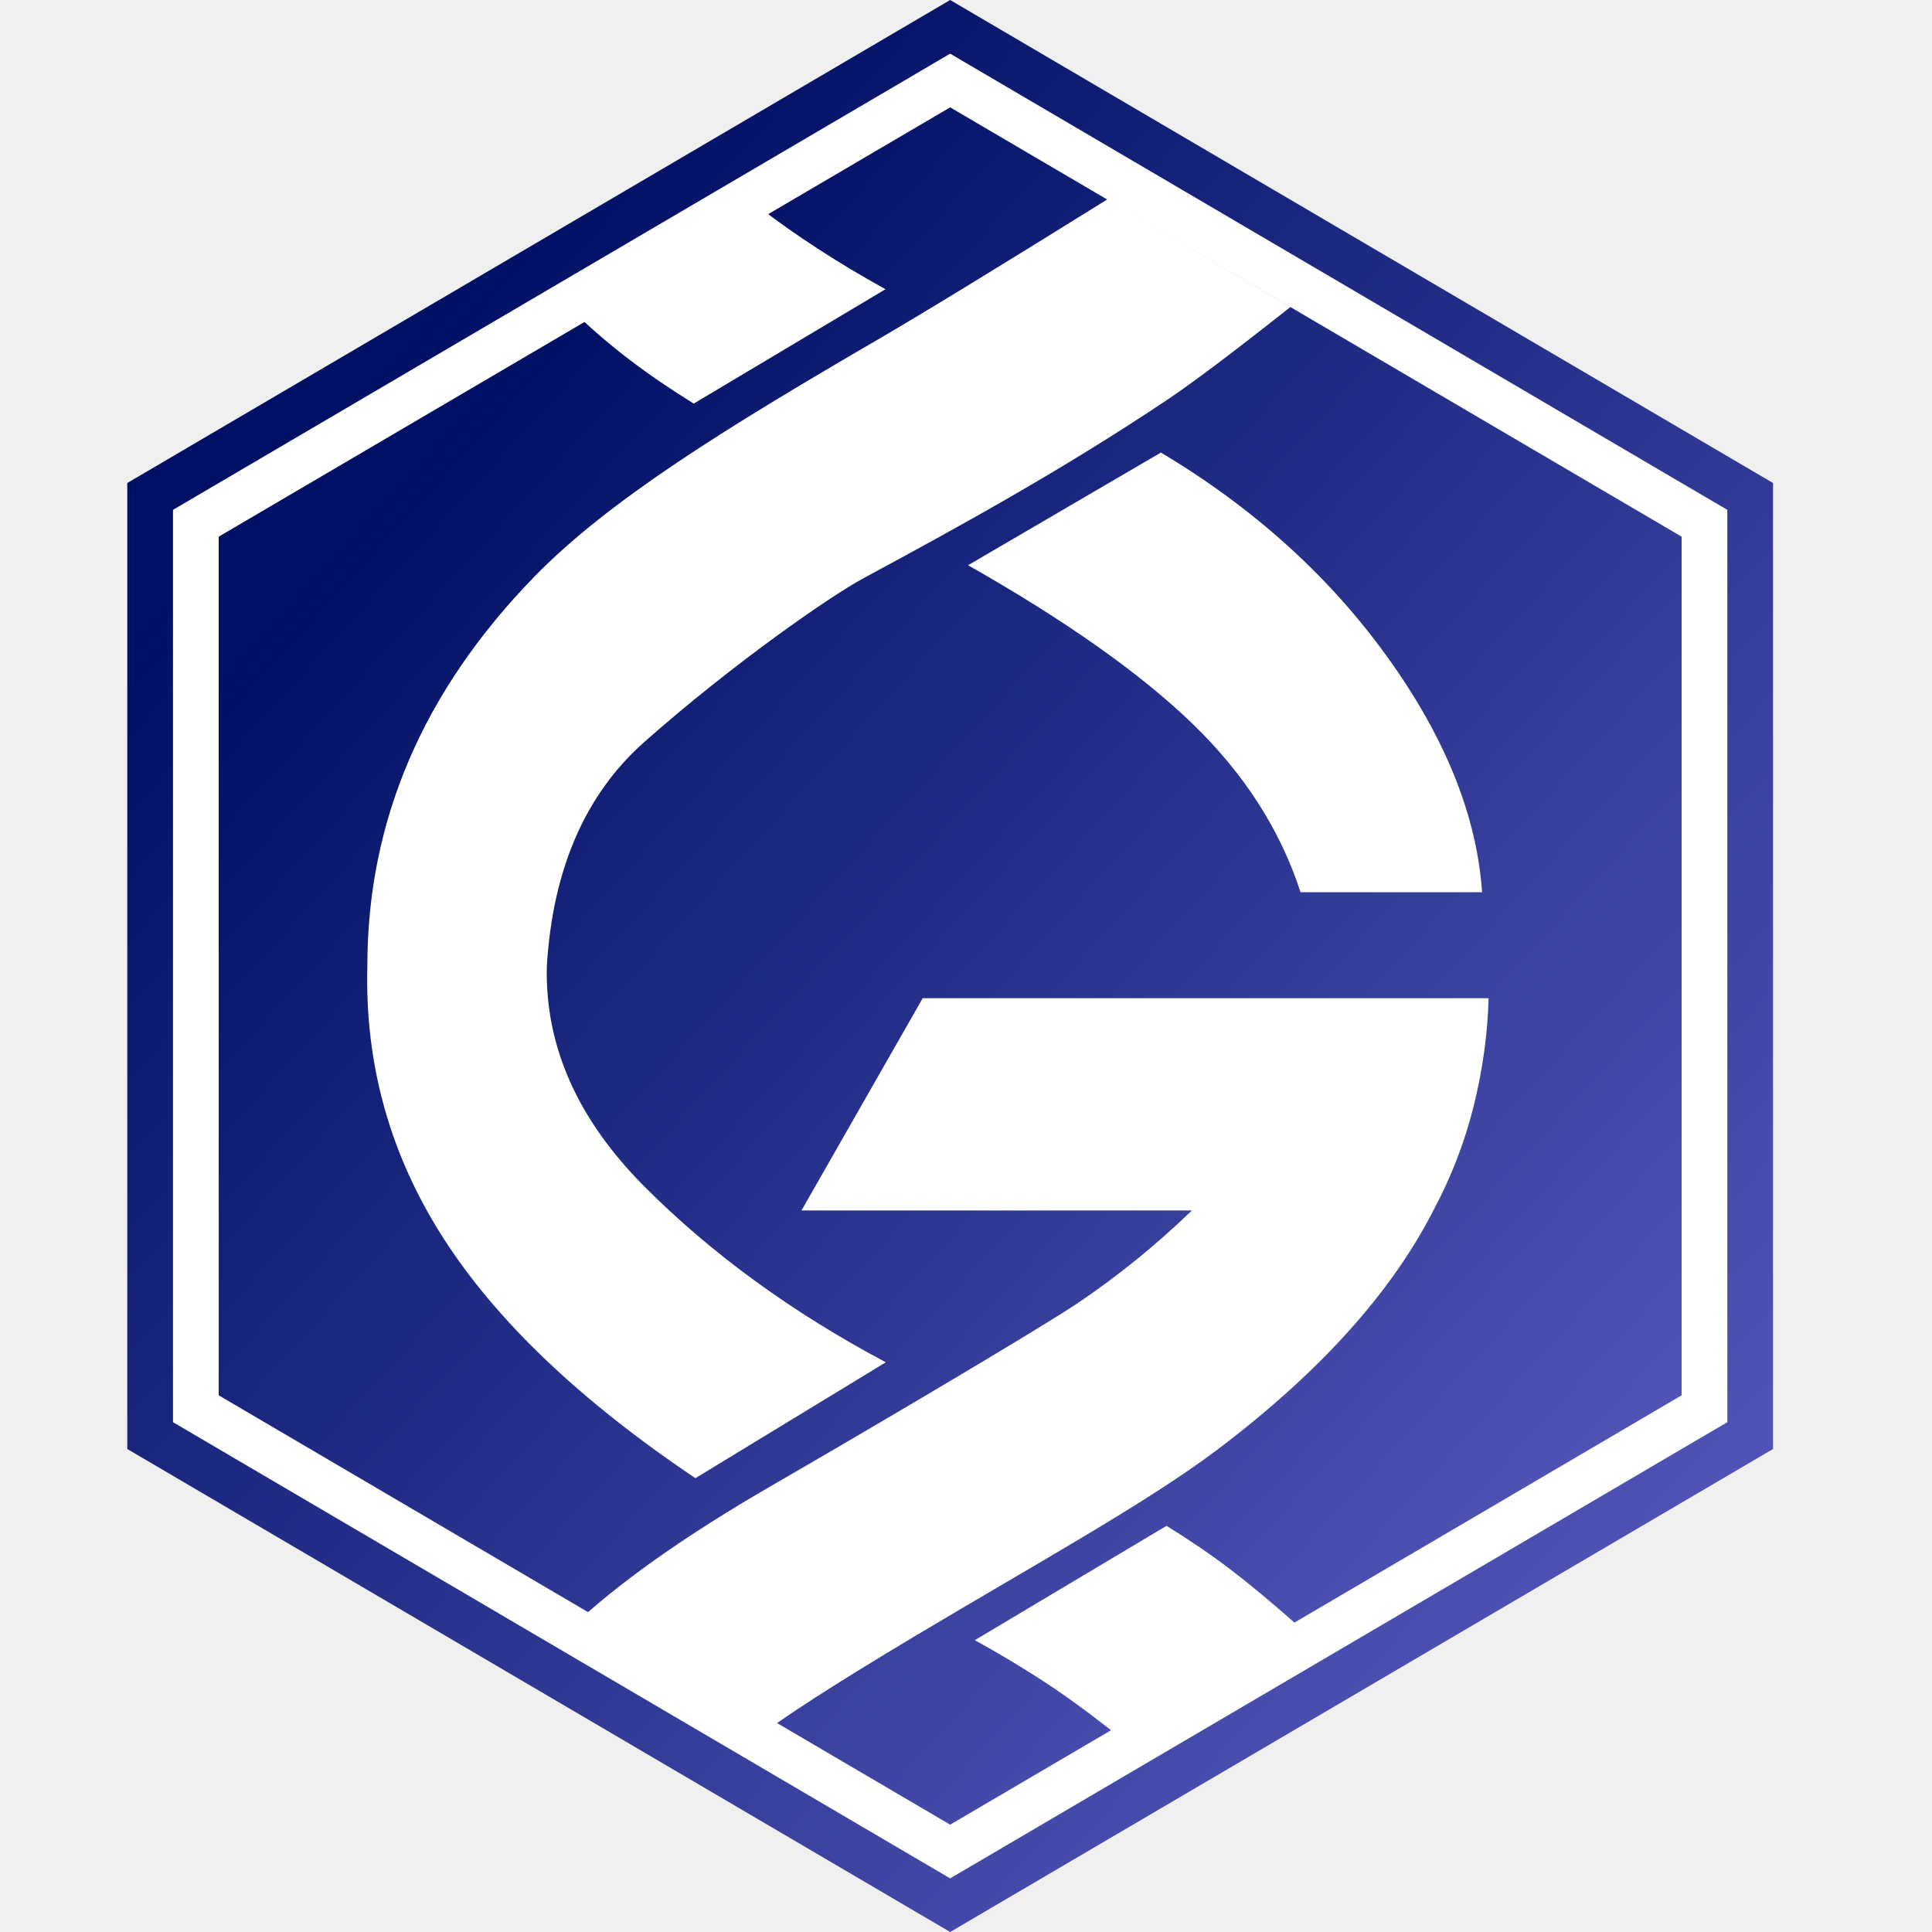
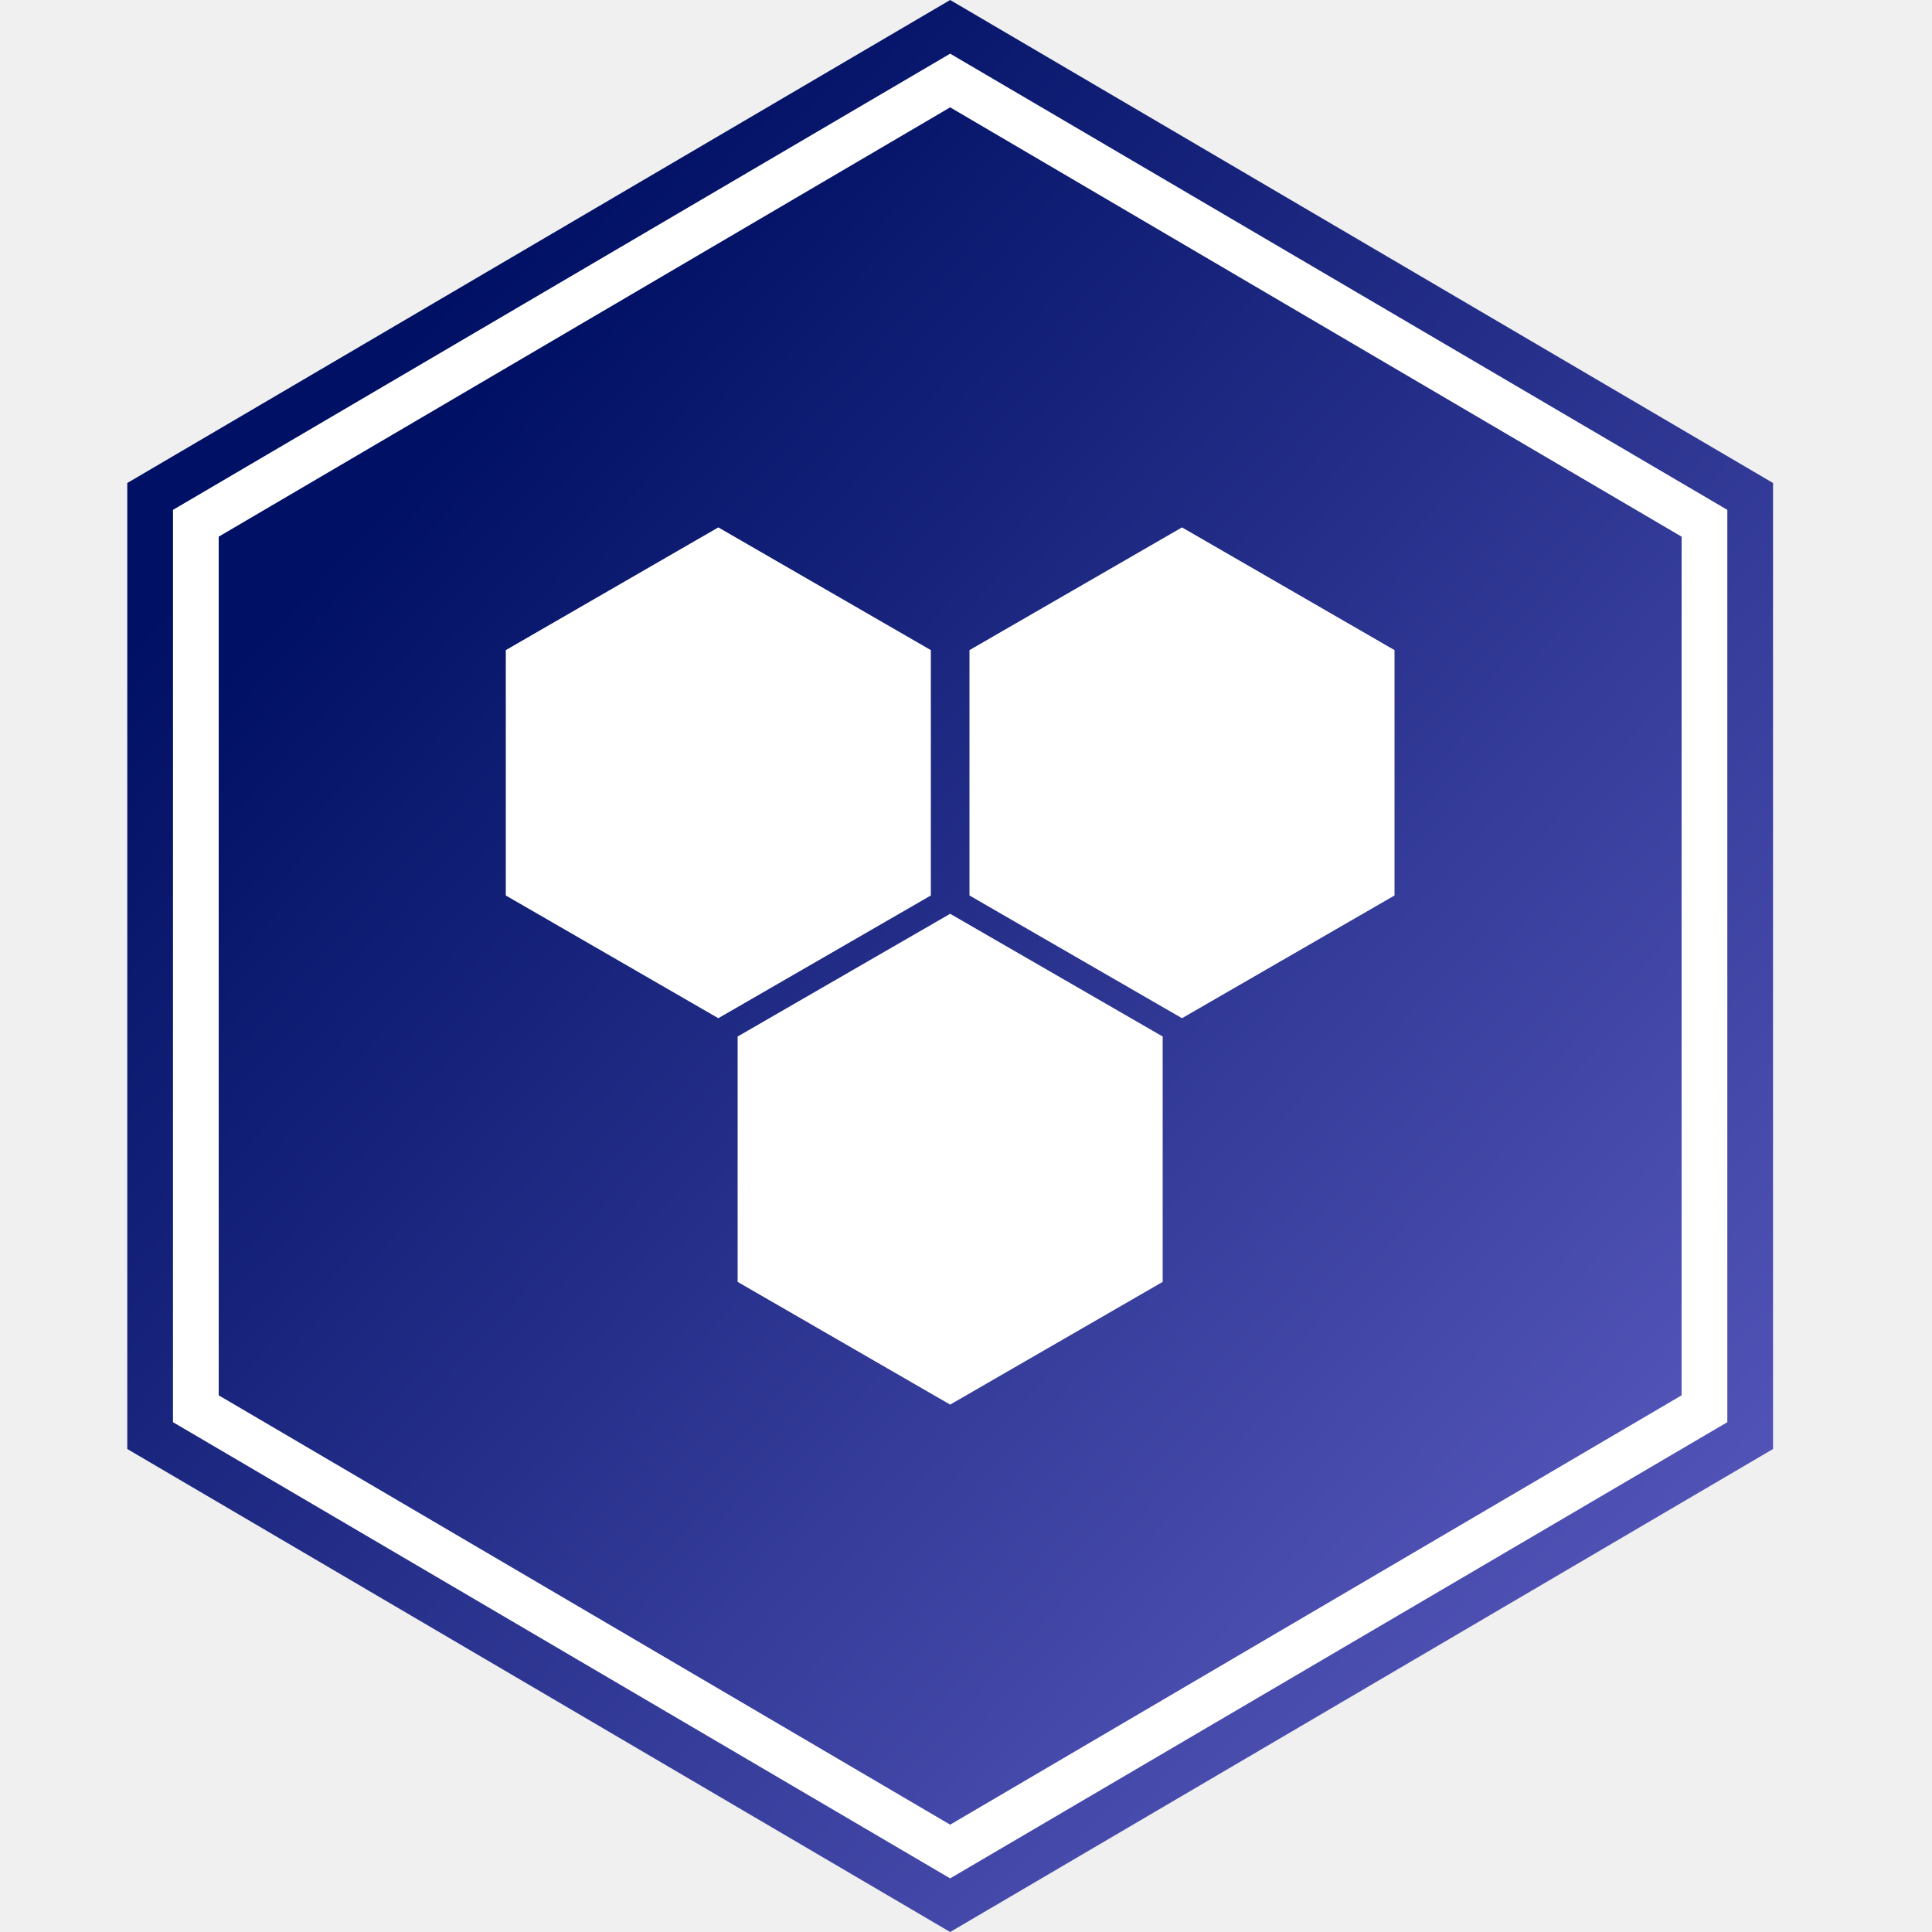
<svg xmlns="http://www.w3.org/2000/svg" xmlns:xlink="http://www.w3.org/1999/xlink" height="50" viewBox="0 0 50 50" width="50">
  <defs>
-     <linearGradient id="hub-grad-stops">
+     <linearGradient id="hub-logo-stops">
      <stop offset="0" stop-color="#001064" />
      <stop offset="1" stop-color="#5f5fc4" />
    </linearGradient>
-     <linearGradient id="hub-grad" x1="20.607%" x2="98.374%" xlink:href="#hub-grad-stops" y1="14.217%" y2="100%" />
+     <linearGradient id="hub-logo-grad" x1="20.607%" x2="98.374%" xlink:href="#hub-logo-stops" y1="14.217%" y2="100%" />
  </defs>
  <g fill="none" fill-rule="evenodd">
-     <path d="m24.59 0 21.296 12.5v25l-21.296 12.5-21.296-12.5v-25z" fill="url(#hub-grad)" />
+     <path d="m24.59 0 21.296 12.5v25l-21.296 12.5-21.296-12.5v-25z" fill="url(#hub-logo-grad)" />
    <path d="m24.59 1.389 20.113 11.806v23.611l-20.113 11.806-20.113-11.806v-23.611z" fill="#fff" />
-     <path d="m24.59 2.778 18.93 11.111v22.222l-18.93 11.111-18.93-11.111v-22.222z" fill="url(#hub-grad)" />
-     <path d="m38.525 25.833c-.025.931-.155 1.865-.389 2.802-.234.937-.581 1.834-1.041 2.691-1.087 2.129-2.941 4.185-5.562 6.17-1.817 1.376-4.697 2.961-7.831 4.833-2.09 1.248-3.471 2.139-4.143 2.671l-4.803-2.857c1.217-1.157 2.959-2.391 5.227-3.702.292-.169.585-.339.879-.51l.587-.342.584-.341c2.714-1.589 5.207-3.086 5.826-3.502 1.058-.711 2.054-1.518 2.988-2.42h-10.104l3.137-5.493zm-8.335 13.655c.61.378 1.161.754 1.652 1.128.491.374 1.055.843 1.691 1.406l-4.758 2.773c-.639-.504-1.233-.934-1.783-1.292-.55-.358-1.137-.71-1.763-1.056zm-1.525-34.332 4.735 2.786c-1.466 1.16-2.529 1.961-3.19 2.403-2.733 1.83-5.415 3.298-7.875 4.626-.839.453-3.361 2.197-5.656 4.228-1.53 1.354-2.373 3.288-2.527 5.801-.051 2.065.791 3.968 2.527 5.709 1.736 1.741 3.818 3.256 6.245 4.547l-4.927 2.999c-2.977-2.001-5.153-4.074-6.528-6.221-1.375-2.147-2.029-4.491-1.962-7.034 0-3.757 1.44-7.114 4.319-10.073 1.92-1.973 4.947-3.844 8.881-6.133 1.162-.676 3.148-1.889 5.958-3.639zm1.38 6.556c2.392 1.43 4.342 3.188 5.848 5.275 1.506 2.087 2.327 4.121 2.463 6.104h-4.698c-.524-1.616-1.461-3.075-2.812-4.376-1.351-1.301-3.282-2.663-5.793-4.087zm-10.428-6.372c.474.369.986.732 1.536 1.089.55.358 1.137.71 1.763 1.056l-4.962 2.96c-.61-.378-1.161-.754-1.652-1.128-.491-.374-.961-.775-1.409-1.202z" fill="#fff" />
+     <path d="m24.59 2.778 18.93 11.111v22.222l-18.93 11.111-18.93-11.111v-22.222z" fill="url(#hub-logo-grad)" />
+     <g fill="#fff">
+       <path d="M18.59 13.649L24.09 16.825L24.09 23.175L18.59 26.351L13.09 23.175L13.09 16.825Z" />
+       <path d="M30.59 13.649L36.09 16.825L36.09 23.175L30.59 26.351L25.09 23.175L25.09 16.825Z" />
+       <path d="M24.59 23.649L30.09 26.825L30.09 33.175L24.59 36.351L19.09 33.175L19.09 26.825Z" />
+     </g>
  </g>
</svg>
